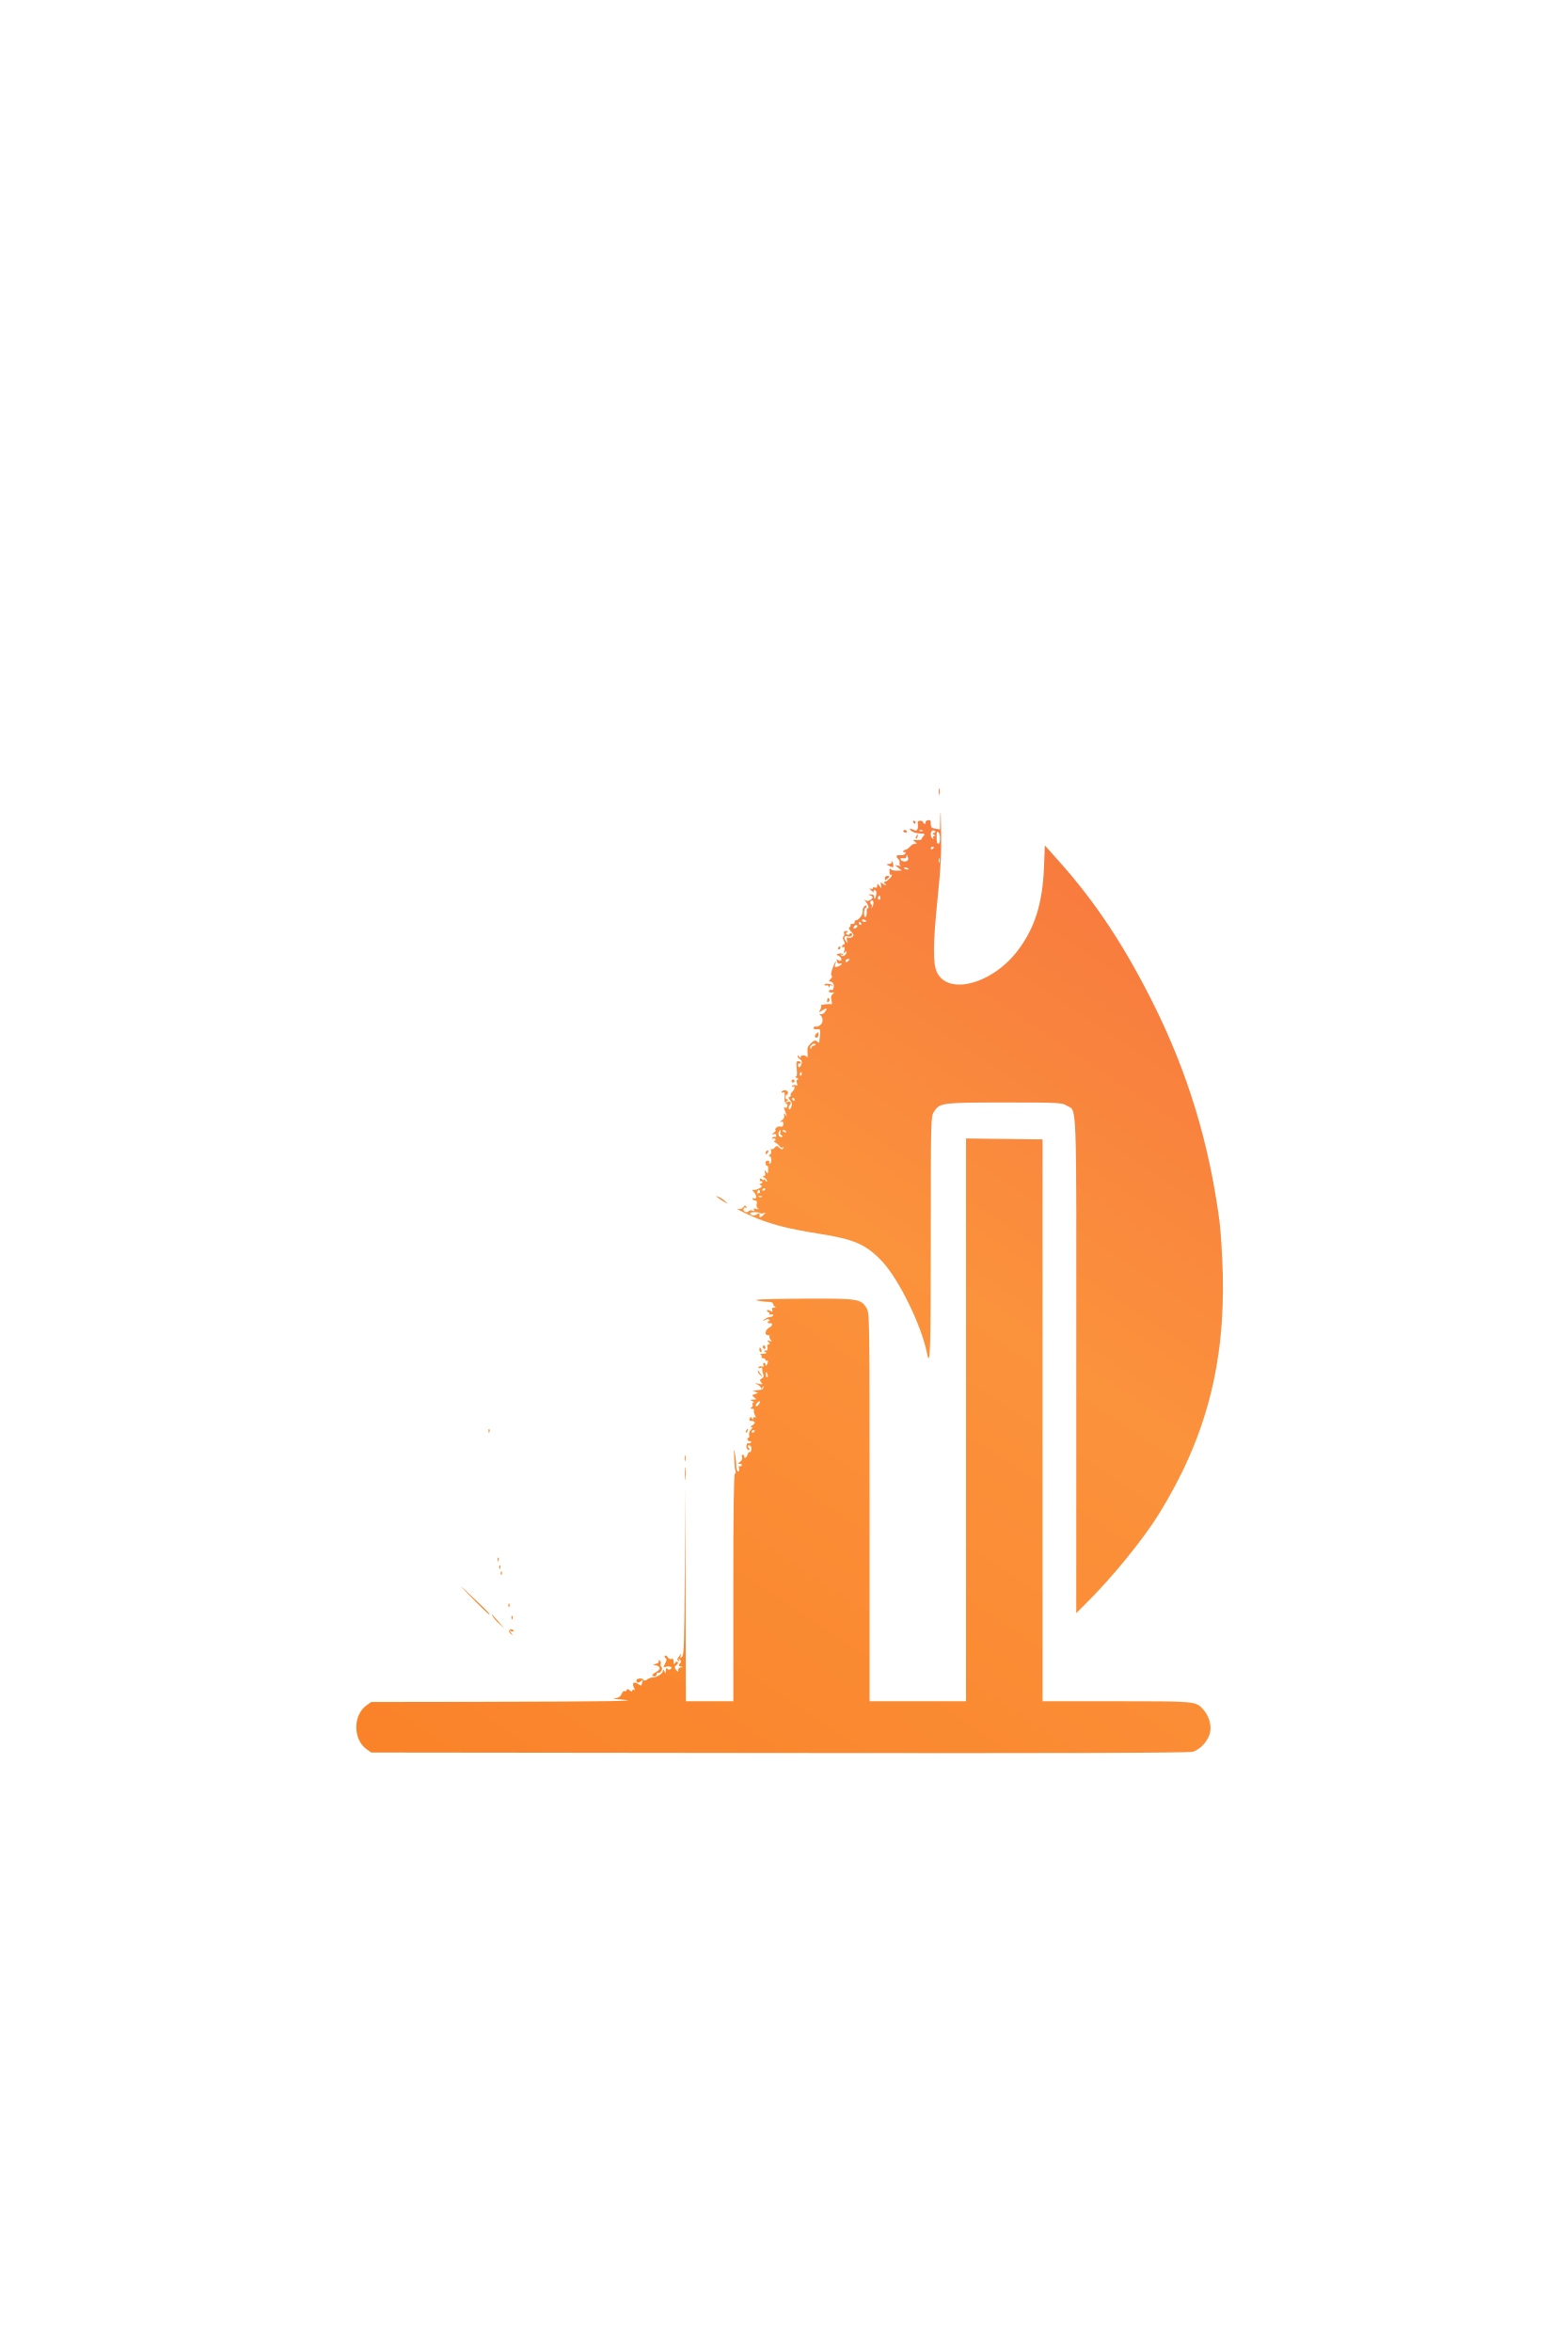
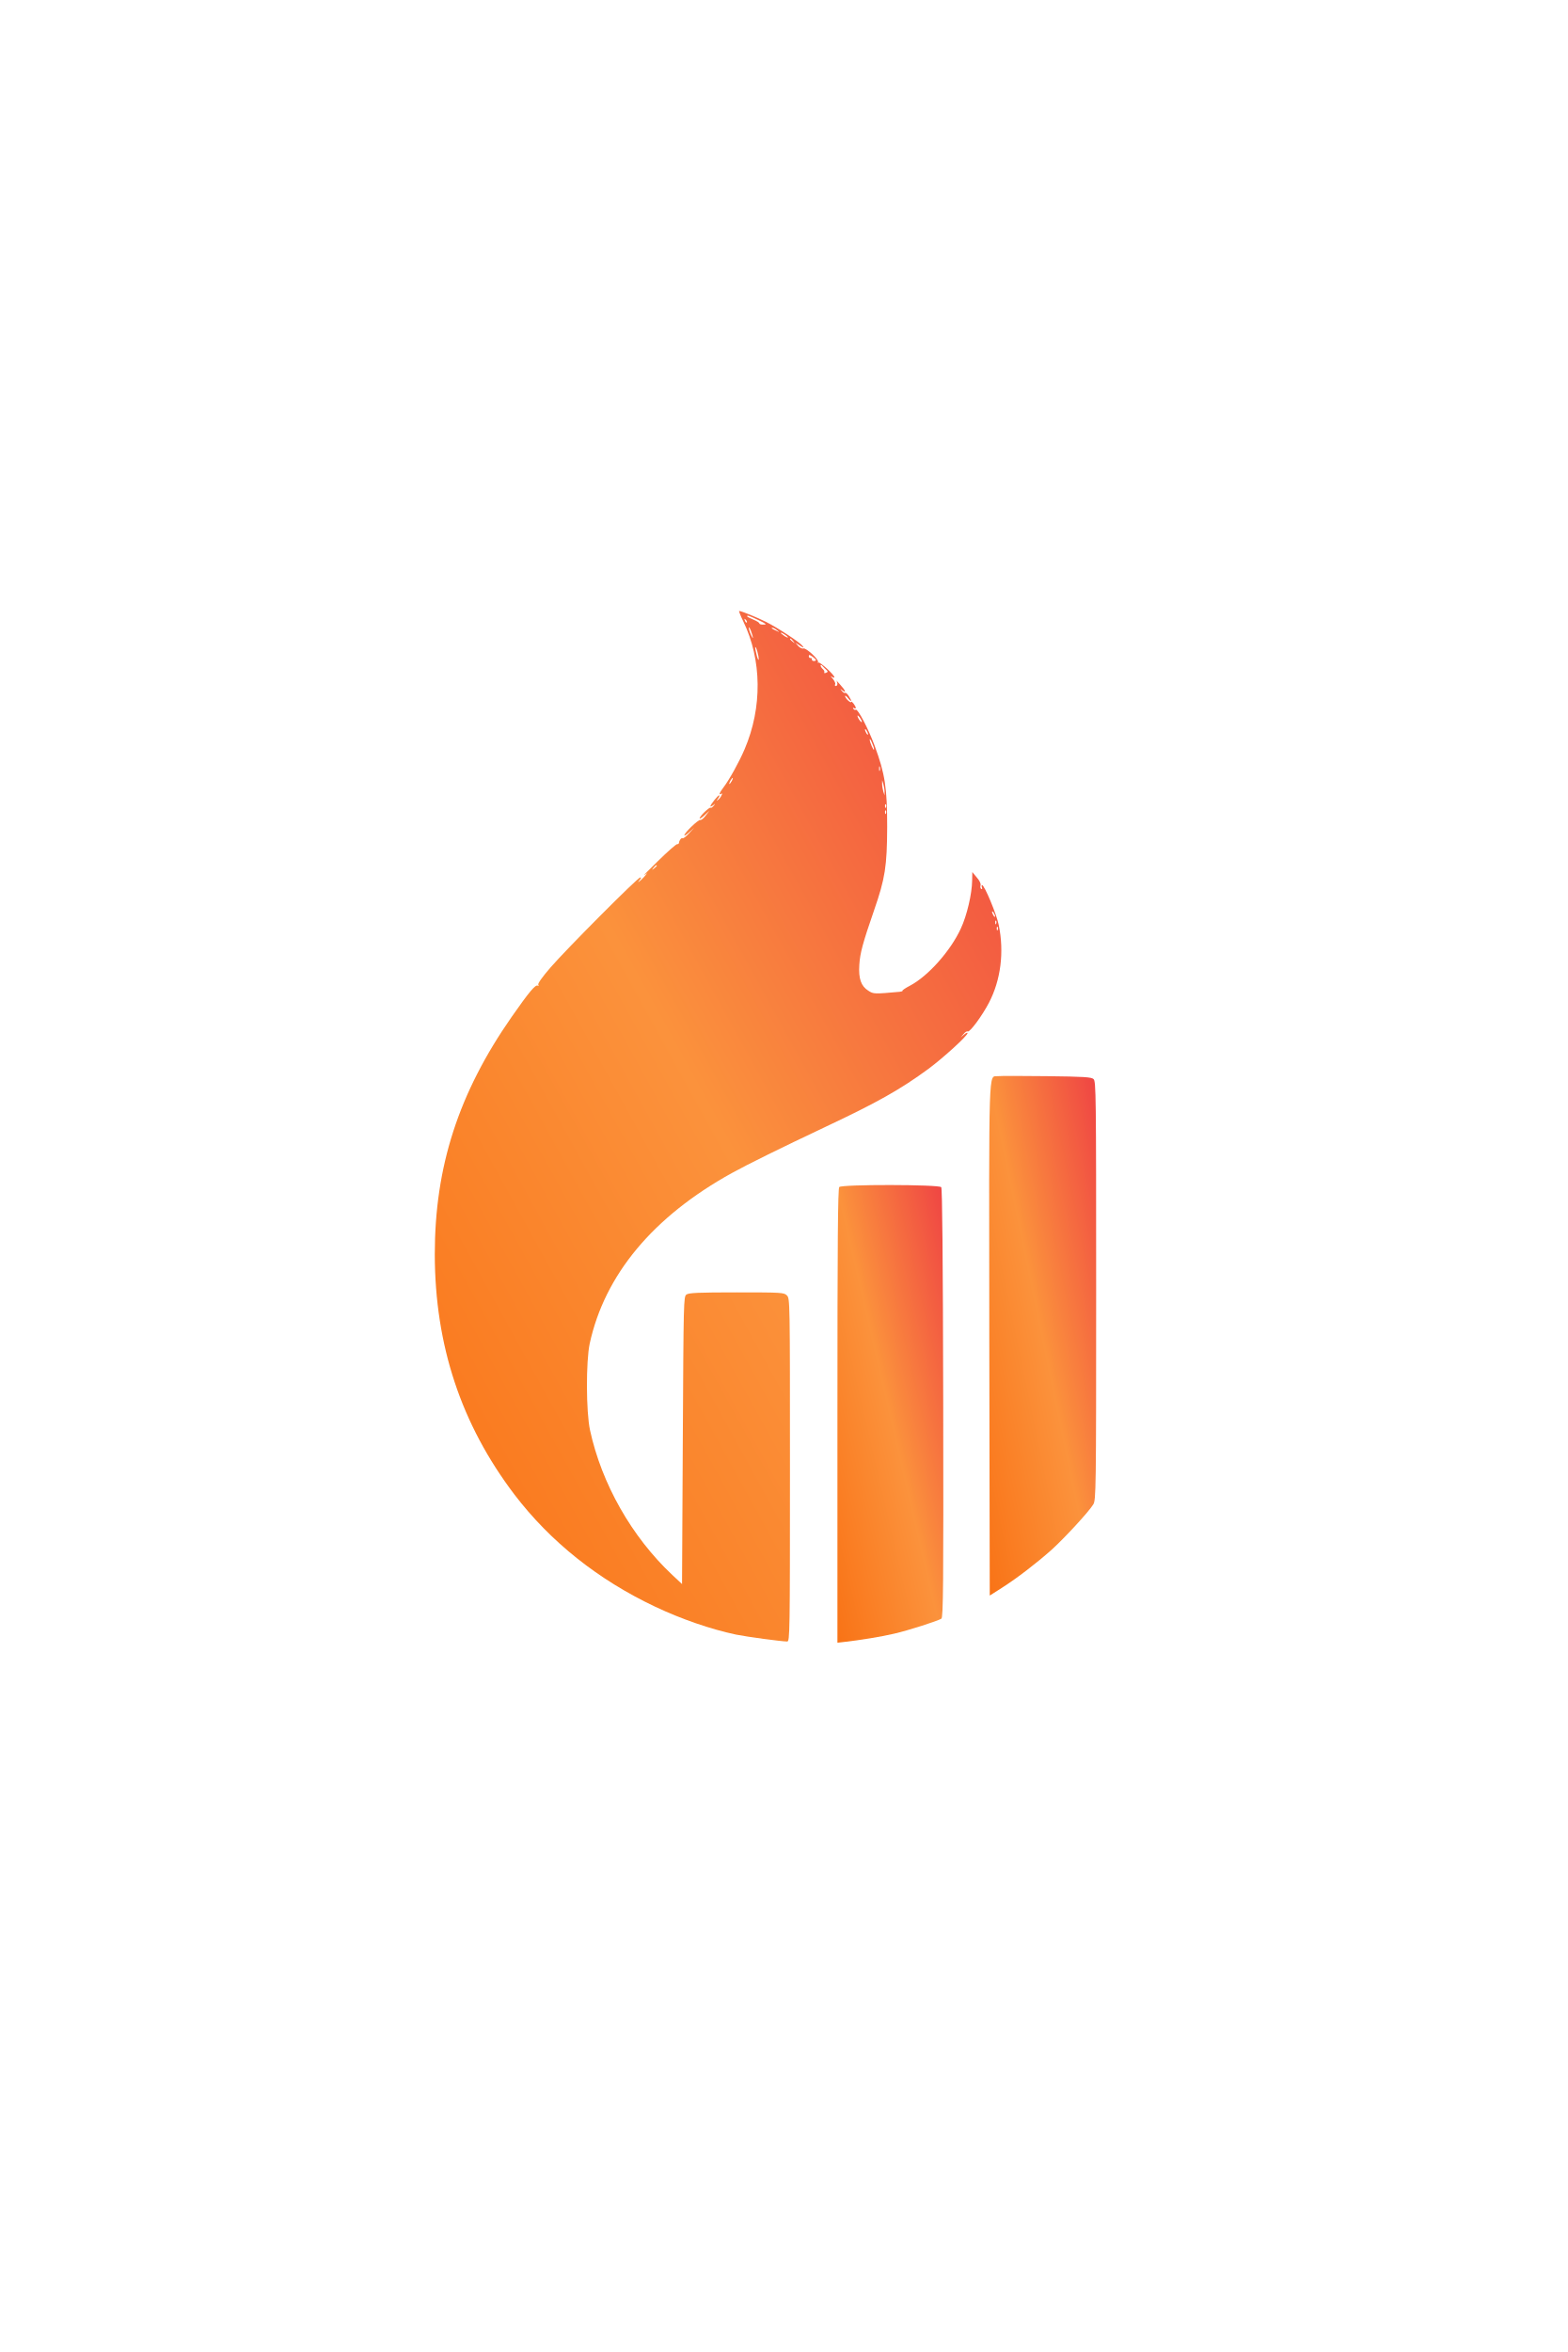
<svg xmlns="http://www.w3.org/2000/svg" version="1.0" width="1024pt" height="1536pt" viewBox="0 0 1024 1536" preserveAspectRatio="xMidYMid meet">
  <defs>
-     <linearGradient id="logoGradient" x1="0" y1="0" x2="10240" y2="15360" gradientUnits="userSpaceOnUse">
+     <linearGradient id="flameGradient" x1="0%" y1="0%" x2="100%" y2="100%">
      <stop offset="0%" stop-color="#f97316" />
      <stop offset="50%" stop-color="#fb923c" />
      <stop offset="100%" stop-color="#ef4444" />
    </linearGradient>
  </defs>
-   <g transform="translate(0,1536) scale(0.1,-0.1)" fill="url(#logoGradient)" stroke="none" style="fill: url(#logoGradient) !important;">
-     <path fill="url(#logoGradient)" d="M6132 10190 c0 -19 2 -27 5 -17 2 9 2 25 0 35 -3 9 -5 1 -5 -18z" />
-     <path fill="url(#logoGradient)" d="M6142 10034 l-2 -91 -30 5 c-25 4 -30 9 -30 32 0 23 -4 27 -20 23 -11 -3 -17 -9 -14 -14 3 -5 0 -9 -5 -9 -6 0 -11 5 -11 10 0 6 -9 10 -19 10 -15 0 -19 -6 -16 -20 5 -28 -5 -51 -19 -43 -6 4 -17 8 -25 10 -11 1 -11 -1 1 -13 8 -8 33 -16 55 -17 34 -1 38 -3 27 -15 -8 -7 -14 -17 -14 -22 0 -4 -14 -7 -31 -6 -28 2 -29 1 -13 -11 16 -12 16 -13 1 -13 -10 0 -25 -9 -34 -20 -10 -11 -23 -20 -30 -20 -7 0 -13 -5 -13 -11 0 -5 4 -7 10 -4 5 3 7 0 4 -8 -3 -8 -15 -13 -27 -12 -33 2 -39 -4 -22 -22 9 -9 14 -21 11 -29 -3 -7 0 -15 7 -18 7 -3 1 -3 -13 0 l-25 5 22 -18 23 -18 -33 -1 c-17 -1 -35 4 -39 10 -5 7 -8 5 -8 -6 0 -29 1 -33 11 -30 18 4 -16 -38 -35 -44 -15 -5 -16 -8 -5 -15 8 -5 9 -9 4 -9 -6 0 -16 5 -23 12 -9 9 -11 6 -7 -13 4 -23 4 -23 -10 -5 -14 18 -15 18 -15 2 0 -12 -5 -16 -15 -12 -8 3 -15 1 -15 -5 0 -6 -4 -7 -10 -4 -16 10 -11 -1 7 -16 9 -8 14 -9 10 -3 -3 6 0 11 7 11 8 0 12 -10 10 -25 -3 -28 -14 -43 -14 -19 0 11 -8 17 -22 16 -17 -1 -19 -2 -5 -6 22 -6 22 -20 -1 -32 -13 -7 -23 -6 -32 2 -7 7 -4 -1 9 -17 14 -19 18 -32 11 -36 -6 -4 -10 -11 -9 -16 3 -20 -2 -44 -10 -44 -4 0 -8 13 -7 30 1 16 4 30 9 30 4 0 7 5 7 11 0 8 -4 8 -14 0 -8 -7 -13 -21 -11 -31 4 -20 -25 -60 -44 -60 -6 0 -10 -6 -8 -12 1 -7 -6 -12 -15 -12 -10 1 -16 -2 -13 -6 3 -5 0 -12 -6 -15 -7 -5 -3 -15 11 -30 18 -19 19 -24 6 -34 -8 -7 -21 -9 -27 -5 -9 5 -10 0 -6 -17 6 -23 5 -23 -8 -5 -17 23 -10 39 15 31 20 -6 36 10 20 20 -5 3 -10 2 -10 -4 0 -6 -7 -8 -16 -4 -13 5 -13 7 -2 14 10 7 8 9 -6 9 -12 0 -16 -5 -13 -15 4 -8 2 -17 -3 -20 -6 -4 -6 -14 1 -28 9 -16 9 -22 0 -25 -6 -2 -11 -8 -11 -13 0 -6 5 -7 10 -4 7 4 9 -3 5 -22 -5 -21 -4 -24 4 -13 6 8 11 10 11 4 0 -20 -27 -37 -36 -23 -5 8 -3 9 6 4 8 -5 11 -4 7 3 -4 5 -17 8 -29 4 -16 -4 -18 -7 -8 -10 8 -3 18 -10 22 -16 11 -16 -2 -28 -17 -16 -11 9 -12 7 -8 -9 3 -13 10 -18 21 -14 9 4 13 2 9 -4 -4 -6 -16 -13 -27 -16 -18 -4 -20 -2 -14 16 12 39 -4 13 -19 -30 -9 -26 -11 -43 -4 -46 5 -1 2 -11 -7 -20 -14 -14 -15 -17 -3 -17 8 0 17 -7 21 -15 7 -19 -3 -47 -14 -40 -5 3 -11 1 -15 -5 -6 -9 7 -14 30 -11 6 1 3 -4 -6 -11 -11 -9 -14 -21 -8 -40 4 -15 4 -27 1 -26 -24 3 -74 -3 -69 -8 3 -4 1 -16 -5 -27 -11 -21 -11 -21 16 -4 28 18 33 12 13 -14 -7 -9 -19 -14 -27 -12 -10 3 -11 2 -4 -4 22 -17 23 -53 1 -68 -11 -8 -24 -12 -28 -9 -4 2 -10 0 -14 -6 -6 -10 7 -14 33 -11 9 1 11 -10 8 -41 -2 -24 -5 -45 -5 -47 -1 -2 -7 2 -15 8 -11 9 -19 7 -39 -12 -21 -19 -25 -31 -22 -62 2 -21 0 -34 -3 -29 -11 15 -42 16 -42 2 0 -9 -3 -9 -10 2 -6 9 -10 10 -10 3 0 -7 7 -16 16 -21 11 -6 14 -16 9 -31 -7 -24 -22 -28 -22 -6 0 8 4 12 9 9 4 -3 8 0 8 5 0 6 -7 11 -16 11 -13 0 -14 -9 -10 -50 4 -36 2 -50 -7 -51 -6 0 -3 -4 8 -9 11 -5 14 -9 7 -9 -9 -1 -11 -8 -7 -23 6 -16 4 -20 -9 -15 -8 3 -18 1 -22 -5 -4 -7 -3 -8 4 -4 18 11 15 -19 -3 -34 -8 -7 -13 -16 -10 -20 3 -5 -1 -10 -7 -13 -10 -3 -9 -9 3 -23 13 -15 15 -25 7 -44 -6 -15 -12 -20 -15 -12 -3 7 0 19 6 26 14 16 4 26 -17 19 -15 -4 -15 -3 -2 6 10 7 11 11 3 11 -7 0 -13 7 -13 15 0 8 4 15 8 15 5 0 9 7 9 15 0 17 -32 21 -42 5 -3 -5 0 -7 9 -4 11 4 13 -2 11 -31 -2 -24 1 -38 10 -41 8 -3 11 -12 8 -20 -3 -8 -10 -11 -16 -7 -6 4 -8 0 -4 -10 4 -10 10 -25 13 -34 5 -15 4 -16 -6 -3 -9 13 -11 12 -8 -5 3 -12 -4 -25 -17 -33 -13 -9 -14 -12 -3 -8 12 3 16 -1 15 -15 -1 -14 -7 -19 -19 -16 -9 3 -22 -1 -29 -9 -6 -8 -8 -14 -3 -14 5 0 0 -8 -11 -17 -16 -13 -17 -15 -2 -10 11 4 17 1 17 -9 0 -8 -4 -13 -9 -9 -5 3 -13 0 -17 -6 -4 -7 -3 -9 4 -5 6 3 13 2 17 -4 3 -5 0 -10 -7 -10 -7 0 -4 -6 7 -12 11 -6 24 -17 28 -25 5 -7 13 -10 19 -7 7 5 8 2 4 -5 -6 -9 -12 -8 -26 4 -15 14 -18 14 -30 0 -7 -8 -16 -12 -21 -9 -5 3 -6 -2 -2 -11 3 -10 0 -21 -8 -26 -8 -5 -9 -9 -3 -9 6 0 12 -11 12 -25 0 -14 -5 -25 -10 -25 -5 0 -6 5 -3 10 3 6 -1 10 -9 10 -15 0 -19 -10 -13 -27 1 -5 5 -7 9 -6 4 2 6 -11 6 -27 -1 -27 -2 -28 -14 -12 -12 15 -12 15 -7 -5 3 -16 1 -23 -8 -23 -10 -1 -8 -4 4 -11 9 -5 17 -15 17 -22 0 -7 -4 -6 -10 3 -5 8 -10 11 -10 6 0 -5 -6 -3 -13 3 -10 8 -14 7 -14 -4 0 -8 4 -12 9 -9 4 3 8 0 8 -5 0 -6 -6 -11 -12 -11 -10 0 -9 -3 1 -9 11 -7 9 -12 -10 -22 -13 -7 -30 -12 -38 -10 -10 2 -10 -2 3 -14 21 -21 21 -49 0 -41 -8 3 -12 2 -9 -4 3 -6 12 -10 20 -10 8 0 11 -7 8 -21 -4 -12 0 -25 8 -31 10 -6 7 -7 -10 -3 -18 5 -22 4 -16 -6 6 -9 3 -10 -10 -5 -10 4 -21 2 -25 -4 -10 -15 -40 -1 -33 16 3 8 10 11 16 7 6 -4 7 -1 2 7 -6 10 -11 10 -20 -4 -8 -10 -20 -14 -31 -11 -41 13 56 -36 126 -64 109 -43 213 -68 394 -97 239 -37 314 -71 421 -185 109 -118 254 -416 290 -596 21 -106 25 12 25 749 0 778 0 794 20 826 37 60 49 62 462 62 352 0 375 -1 405 -20 69 -42 64 93 63 -1698 l0 -1617 55 55 c173 170 380 423 487 596 303 491 430 971 415 1569 -4 127 -13 282 -22 345 -68 508 -207 965 -430 1412 -190 381 -380 668 -621 937 l-89 100 -6 -147 c-10 -231 -58 -387 -166 -533 -165 -224 -462 -305 -534 -146 -26 59 -25 185 6 487 20 192 25 288 22 436 -1 104 -3 148 -5 98z m-115 -100 c-3 -3 -12 -4 -19 -1 -8 3 -5 6 6 6 11 1 17 -2 13 -5z m83 -6 c0 -4 -6 -8 -12 -8 -9 0 -8 -4 2 -10 11 -7 11 -10 2 -10 -7 0 -10 -5 -6 -12 4 -7 3 -8 -4 -4 -18 11 -15 53 3 53 8 0 15 -4 15 -9z m30 -44 c0 -19 -4 -34 -10 -34 -10 0 -12 10 -12 50 0 29 1 32 12 25 6 -3 10 -22 10 -41z m-40 -58 c0 -3 -4 -8 -10 -11 -5 -3 -10 -1 -10 4 0 6 5 11 10 11 6 0 10 -2 10 -4z m-173 -87 c-14 -10 -40 -4 -45 9 -2 7 5 9 17 7 14 -3 21 1 22 13 0 14 2 13 8 -3 5 -12 4 -23 -2 -26z m210 -11 c-3 -7 -5 -2 -5 12 0 14 2 19 5 13 2 -7 2 -19 0 -25z m-206 -46 c-7 -2 -18 1 -23 6 -8 8 -4 9 13 5 13 -4 18 -8 10 -11z m-181 -188 c0 -8 -5 -12 -10 -9 -6 4 -8 11 -5 16 9 14 15 11 15 -7z m-45 -34 c-1 -11 -5 -23 -10 -27 -4 -5 -5 -3 -1 4 3 6 2 14 -4 18 -6 4 -8 11 -5 16 10 16 22 10 20 -11z m-45 -116 c0 -2 -7 -4 -15 -4 -8 0 -15 4 -15 10 0 5 7 7 15 4 8 -4 15 -8 15 -10z m-35 -14 c3 -5 1 -10 -4 -10 -6 0 -11 5 -11 10 0 6 2 10 4 10 3 0 8 -4 11 -10z m-25 -19 c0 -5 -7 -11 -14 -14 -10 -4 -13 -1 -9 9 6 15 23 19 23 5z m-50 -216 c0 -2 -6 -8 -13 -14 -10 -8 -14 -7 -14 2 0 8 6 14 14 14 7 0 13 -1 13 -2z m-232 -563 c-10 -2 -18 -8 -18 -14 0 -6 -3 -8 -6 -5 -11 10 17 38 30 30 7 -5 5 -9 -6 -11z m-81 -187 c0 -8 -4 -12 -9 -9 -5 3 -6 10 -3 15 9 13 12 11 12 -6z m-47 -165 c0 -5 -2 -10 -4 -10 -3 0 -8 5 -11 10 -3 6 -1 10 4 10 6 0 11 -4 11 -10z m-93 -214 c-3 -8 -1 -17 6 -19 7 -2 10 -7 7 -10 -11 -12 -31 10 -24 26 3 9 8 17 11 17 3 0 3 -6 0 -14z m38 4 c3 -6 -1 -7 -9 -4 -18 7 -21 14 -7 14 6 0 13 -4 16 -10z m-135 -374 c0 -3 -4 -8 -10 -11 -5 -3 -10 -1 -10 4 0 6 5 11 10 11 6 0 10 -2 10 -4z m-36 -15 c3 -5 -1 -11 -9 -14 -9 -4 -12 -1 -8 9 6 16 10 17 17 5z m13 -37 c-3 -3 -12 -4 -19 -1 -8 3 -5 6 6 6 11 1 17 -2 13 -5z m-11 -107 c3 -3 13 -3 22 1 16 5 16 4 0 -11 -18 -18 -29 -22 -27 -9 3 19 -2 23 -16 12 -15 -12 -45 -8 -45 7 0 9 57 9 66 0z" />
-     <path fill="url(#logoGradient)" d="M5965 9990 c3 -5 8 -10 11 -10 2 0 4 5 4 10 0 6 -5 10 -11 10 -5 0 -7 -4 -4 -10z" />
-     <path fill="url(#logoGradient)" d="M5900 9932 c0 -5 7 -9 15 -9 8 0 12 4 9 9 -3 4 -9 8 -15 8 -5 0 -9 -4 -9 -8z" />
-     <path fill="url(#logoGradient)" d="M5985 9899 c-4 -6 -5 -12 -2 -15 2 -3 7 2 10 11 7 17 1 20 -8 4z" />
-     <path fill="url(#logoGradient)" d="M5824 9733 c4 -7 -2 -13 -16 -15 -22 -3 -22 -3 3 -14 22 -11 25 -10 24 7 -1 10 -5 22 -10 26 -4 5 -5 3 -1 -4z" />
-     <path fill="url(#logoGradient)" d="M5780 9624 c0 -14 3 -14 15 -4 8 7 15 14 15 16 0 2 -7 4 -15 4 -8 0 -15 -7 -15 -16z" />
-     <path fill="url(#logoGradient)" d="M5475 9170 c-3 -5 -1 -10 4 -10 6 0 11 5 11 10 0 6 -2 10 -4 10 -3 0 -8 -4 -11 -10z" />
-     <path fill="url(#logoGradient)" d="M5386 8928 c3 -4 9 -6 14 -3 4 3 11 -1 13 -7 4 -10 6 -10 6 0 1 8 6 10 14 6 6 -4 8 -3 4 2 -10 11 -58 14 -51 2z" />
-     <path fill="url(#logoGradient)" d="M5403 8828 c-2 -16 1 -18 10 -9 7 7 8 14 1 21 -6 6 -10 2 -11 -12z" />
-     <path fill="url(#logoGradient)" d="M5335 8612 c-15 -10 -16 -29 -2 -29 7 0 13 9 13 19 0 10 0 18 -1 18 0 0 -4 -4 -10 -8z" />
-     <path fill="url(#logoGradient)" d="M5170 8300 c0 -5 5 -10 10 -10 6 0 10 5 10 10 0 6 -4 10 -10 10 -5 0 -10 -4 -10 -10z" />
-     <path fill="url(#logoGradient)" d="M6310 6088 l0 -1838 -315 0 -315 0 0 1268 c0 1253 0 1267 -20 1300 -37 60 -54 63 -423 61 -236 -2 -320 -5 -292 -12 22 -5 55 -9 73 -9 20 0 32 -5 32 -13 0 -7 6 -16 13 -18 7 -3 4 -6 -7 -6 -12 -1 -16 -6 -12 -16 4 -13 2 -14 -14 -5 -14 7 -20 7 -20 0 0 -5 5 -10 11 -10 5 0 7 -4 4 -10 -3 -6 1 -7 9 -4 9 3 16 1 16 -5 0 -6 -8 -11 -18 -11 -10 0 -27 -7 -38 -16 -18 -15 -18 -15 3 -5 15 8 24 8 28 1 4 -6 3 -9 -2 -8 -4 2 -8 -1 -8 -7 0 -5 5 -9 12 -7 23 5 22 -15 -2 -28 -28 -15 -34 -50 -8 -50 9 0 13 -3 10 -7 -4 -3 -1 -13 6 -21 10 -13 9 -15 -7 -9 -16 6 -17 5 -6 -8 10 -12 10 -15 0 -15 -7 0 -10 -8 -7 -20 4 -14 0 -20 -11 -20 -15 0 -15 -2 -2 -10 12 -7 8 -10 -15 -11 -16 0 -24 -3 -17 -6 6 -2 10 -9 6 -14 -3 -5 2 -9 10 -9 9 0 16 -5 16 -11 0 -5 4 -8 9 -5 5 4 8 -1 7 -9 -3 -18 -16 -32 -16 -17 0 7 -4 12 -10 12 -5 0 -7 -7 -4 -15 4 -11 2 -13 -9 -9 -8 3 -18 1 -22 -5 -4 -7 0 -8 10 -5 11 5 16 2 14 -7 -1 -8 2 -22 6 -33 6 -13 3 -21 -9 -28 -14 -8 -15 -12 -4 -25 11 -14 10 -16 -17 -10 -27 6 -28 5 -7 -5 12 -6 22 -16 22 -22 0 -6 5 -4 11 4 9 13 10 13 6 0 -2 -8 -10 -16 -18 -16 -8 -1 -23 -3 -34 -4 l-20 -1 20 -8 c19 -8 19 -8 -3 -15 -22 -7 -22 -8 -5 -22 17 -12 16 -13 -7 -14 -23 -1 -23 -2 -5 -10 11 -5 14 -9 7 -9 -7 -1 -10 -6 -6 -12 3 -6 0 -15 -7 -20 -11 -7 -10 -9 4 -9 10 0 15 -4 12 -10 -3 -5 -1 -19 6 -31 8 -15 8 -19 0 -15 -6 4 -11 1 -11 -6 0 -11 -2 -10 -9 0 -7 11 -9 11 -14 -2 -5 -11 -1 -16 13 -16 25 0 26 -16 3 -29 -12 -7 -13 -11 -5 -11 10 0 9 -4 -3 -16 -9 -10 -14 -25 -12 -35 3 -11 1 -19 -5 -19 -5 0 -8 -6 -5 -12 2 -7 10 -12 16 -10 7 1 10 -2 6 -8 -3 -6 -10 -8 -15 -5 -10 6 -19 -16 -13 -32 3 -7 9 -13 15 -13 6 0 6 6 -2 15 -10 12 -10 15 4 15 11 0 15 -8 14 -24 -1 -14 -6 -22 -11 -19 -4 3 -11 -4 -14 -16 -5 -21 -23 -30 -23 -11 0 6 -4 10 -10 10 -5 0 -7 -7 -3 -16 4 -11 -1 -22 -12 -30 -17 -13 -17 -14 -1 -14 9 0 14 -5 11 -10 -4 -6 -10 -8 -15 -5 -4 3 -6 -4 -3 -15 3 -11 0 -20 -6 -20 -6 0 -11 17 -12 38 0 20 -4 57 -9 82 -6 37 -7 31 -4 -32 1 -43 5 -82 9 -87 3 -5 1 -12 -5 -16 -7 -4 -10 -256 -10 -746 l0 -739 -155 0 -155 0 -2 698 -3 697 -2 -546 c-3 -474 -5 -548 -18 -559 -13 -11 -14 -10 -9 6 8 20 6 19 -14 -8 -10 -12 -10 -18 -1 -24 8 -5 10 -3 4 7 -6 11 -5 12 5 2 10 -10 11 -15 1 -27 -10 -12 -9 -15 6 -19 17 -4 17 -5 1 -6 -10 0 -18 -9 -18 -18 0 -15 -2 -14 -14 2 -12 17 -12 21 3 31 9 7 12 16 8 20 -4 5 -12 2 -17 -6 -8 -12 -10 -10 -10 9 0 16 -4 21 -15 17 -8 -3 -19 2 -24 12 -5 9 -13 13 -17 9 -5 -5 -3 -11 3 -15 9 -6 9 -14 -2 -35 -14 -27 -13 -28 5 -22 25 8 48 -4 29 -16 -8 -5 -17 -3 -21 4 -5 7 -8 2 -9 -13 0 -23 -1 -23 -9 -5 -6 13 -9 15 -9 5 -1 -19 -39 -44 -67 -45 -12 0 -29 -6 -37 -13 -10 -9 -17 -9 -22 -3 -9 16 -54 10 -48 -6 6 -16 15 -16 32 0 11 10 13 9 7 -6 -3 -10 -6 -21 -6 -24 0 -3 -11 2 -24 11 -28 18 -40 4 -24 -28 7 -13 7 -16 -1 -12 -6 4 -11 2 -11 -5 0 -8 -5 -7 -17 2 -13 11 -17 11 -20 1 -3 -6 -9 -10 -14 -6 -5 3 -12 -3 -16 -13 -9 -23 -22 -32 -53 -35 -14 -1 13 -5 60 -8 121 -9 -81 -12 -945 -14 l-700 -1 -31 -22 c-89 -64 -89 -222 0 -286 l31 -22 2665 -3 c1840 -2 2676 0 2701 8 52 15 106 77 114 132 8 50 -11 107 -48 147 -47 51 -52 51 -567 51 l-480 0 0 1835 0 1834 -250 3 -250 3 0 -1837z m-1297 297 c4 -8 3 -16 -1 -19 -4 -3 -9 4 -9 15 -2 23 3 25 10 4z m-55 -194 c-7 -11 -16 -18 -20 -15 -4 3 -2 11 5 19 18 21 29 18 15 -4z m-28 -175 c0 -3 -4 -8 -10 -11 -5 -3 -10 -1 -10 4 0 6 5 11 10 11 6 0 10 -2 10 -4z" />
-     <path fill="url(#logoGradient)" d="M5007 7843 c-4 -3 -7 -11 -7 -17 0 -6 5 -5 12 2 6 6 9 14 7 17 -3 3 -9 2 -12 -2z" />
-     <path fill="url(#logoGradient)" d="M4695 7534 c11 -8 29 -20 40 -26 l20 -10 -20 19 c-11 10 -29 22 -40 26 l-20 7 20 -16z" />
-     <path fill="url(#logoGradient)" d="M4983 6565 c0 -8 4 -15 9 -15 4 0 8 4 8 9 0 6 -4 12 -8 15 -5 3 -9 -1 -9 -9z" />
-     <path fill="url(#logoGradient)" d="M4960 6545 c0 -8 4 -15 10 -15 5 0 7 7 4 15 -4 8 -8 15 -10 15 -2 0 -4 -7 -4 -15z" />
-     <path fill="url(#logoGradient)" d="M4950 6403 c0 -6 8 -17 18 -24 16 -13 16 -13 2 6 -8 11 -16 22 -17 24 -2 2 -3 0 -3 -6z" />
-     <path fill="url(#logoGradient)" d="M3191 6014 c0 -11 3 -14 6 -6 3 7 2 16 -1 19 -3 4 -6 -2 -5 -13z" />
-     <path fill="url(#logoGradient)" d="M4875 6019 c-4 -6 -5 -12 -2 -15 2 -3 7 2 10 11 7 17 1 20 -8 4z" />
-     <path fill="url(#logoGradient)" d="M4472 5835 c0 -16 2 -22 5 -12 2 9 2 23 0 30 -3 6 -5 -1 -5 -18z" />
-     <path fill="url(#logoGradient)" d="M4473 5735 c0 -38 2 -53 4 -32 2 20 2 52 0 70 -2 17 -4 1 -4 -38z" />
-     <path fill="url(#logoGradient)" d="M3251 5174 c0 -11 3 -14 6 -6 3 7 2 16 -1 19 -3 4 -6 -2 -5 -13z" />
-     <path fill="url(#logoGradient)" d="M3261 5124 c0 -11 3 -14 6 -6 3 7 2 16 -1 19 -3 4 -6 -2 -5 -13z" />
-     <path fill="url(#logoGradient)" d="M3271 5084 c0 -11 3 -14 6 -6 3 7 2 16 -1 19 -3 4 -6 -2 -5 -13z" />
-     <path fill="url(#logoGradient)" d="M3075 4933 c65 -67 121 -120 123 -118 3 2 -15 23 -39 46 -164 157 -188 178 -84 72z" />
-     <path fill="url(#logoGradient)" d="M3321 4874 c0 -11 3 -14 6 -6 3 7 2 16 -1 19 -3 4 -6 -2 -5 -13z" />
-     <path fill="url(#logoGradient)" d="M3218 4805 c6 -11 25 -33 44 -50 l33 -30 -35 40 c-19 22 -39 45 -44 50 -5 6 -4 1 2 -10z" />
-     <path fill="url(#logoGradient)" d="M3341 4794 c0 -11 3 -14 6 -6 3 7 2 16 -1 19 -3 4 -6 -2 -5 -13z" />
-     <path fill="url(#logoGradient)" d="M3326 4711 c-3 -5 2 -15 12 -22 16 -13 16 -13 2 5 -14 18 -13 19 3 13 11 -4 16 -3 12 3 -8 12 -22 13 -29 1z" />
-     <path fill="url(#logoGradient)" d="M4303 4513 c4 -6 -3 -14 -16 -18 l-22 -8 23 -4 c29 -6 28 -26 -3 -43 -28 -15 -32 -27 -10 -27 8 0 15 7 15 14 0 8 4 12 9 8 6 -3 15 3 21 14 6 12 6 22 0 26 -5 3 -7 12 -4 19 3 8 0 17 -7 22 -7 4 -10 3 -6 -3z" />
+   <g transform="translate(0,1536) scale(0.1,-0.1)" fill="url(#flameGradient)" stroke="none">
+     <path d="M4855 11302 c122 -251 125 -563 9 -834 -35 -83 -101 -202 -141 -254 -25 -33 -30 -49 -12 -38 8 5 8 1 0 -14 -6 -12 -17 -24 -24 -28 -8 -5 -7 -2 2 9 8 10 12 20 9 23 -5 5 -58 -60 -58 -72 0 -3 8 0 18 7 15 13 16 12 3 -4 -8 -9 -16 -15 -19 -12 -7 7 -72 -55 -72 -69 0 -5 14 3 32 20 l32 29 -25 -32 c-13 -18 -29 -30 -35 -28 -12 4 -104 -84 -104 -100 0 -5 15 4 33 21 l32 29 -34 -37 c-19 -21 -38 -35 -42 -32 -8 5 -23 -14 -24 -31 -1 -5 -6 -9 -12 -8 -6 1 -62 -48 -124 -109 -63 -61 -103 -102 -89 -92 22 16 21 15 -4 -14 -30 -32 -50 -45 -26 -17 8 10 9 15 2 15 -16 0 -483 -469 -585 -587 -54 -62 -86 -107 -81 -114 4 -7 3 -9 -3 -6 -15 9 -55 -38 -171 -204 -347 -498 -502 -978 -502 -1551 1 -594 172 -1109 520 -1568 235 -308 547 -557 920 -733 171 -81 363 -147 528 -182 69 -14 297 -45 334 -45 17 0 18 53 18 1120 0 1107 0 1120 -20 1140 -19 19 -33 20 -328 20 -250 0 -312 -3 -328 -14 -19 -14 -19 -38 -24 -953 l-5 -938 -64 60 c-265 249 -461 595 -537 945 -26 119 -27 449 -2 566 98 449 414 829 928 1113 105 58 312 160 610 301 340 160 491 245 675 380 97 72 255 216 255 233 0 5 -10 2 -22 -9 l-23 -19 19 22 c10 13 22 20 27 17 13 -8 95 103 139 188 77 148 100 329 64 506 -14 71 -94 262 -109 262 -4 0 -4 -7 -1 -16 3 -9 2 -12 -5 -9 -5 4 -7 14 -4 24 3 10 -7 31 -25 51 l-29 35 -1 -55 c-1 -86 -34 -229 -74 -314 -67 -146 -214 -311 -332 -373 -29 -15 -51 -30 -49 -33 2 -3 -7 -6 -18 -7 -168 -15 -171 -15 -205 7 -48 30 -65 79 -59 170 5 77 23 143 96 354 73 210 85 289 86 546 0 254 -14 347 -82 530 -40 109 -110 243 -123 235 -5 -3 -12 0 -16 6 -4 8 -3 9 4 5 7 -4 12 -3 12 1 0 12 -29 50 -30 39 0 -5 -9 -1 -20 9 -11 10 -20 23 -20 29 0 6 9 0 20 -14 24 -30 26 -19 4 15 -9 14 -20 23 -24 20 -4 -3 -14 3 -21 13 -13 15 -12 16 4 3 28 -22 19 1 -16 39 -17 20 -29 31 -24 26 10 -15 9 -36 -4 -36 -5 0 -7 5 -4 11 4 6 -4 22 -16 37 -13 14 -16 20 -6 13 9 -7 17 -9 17 -4 0 16 -96 104 -105 96 -4 -5 -5 -3 -2 3 9 15 -78 95 -95 89 -8 -3 -23 4 -34 16 l-19 22 30 -19 c27 -17 29 -17 16 -1 -19 24 -162 118 -238 156 -60 30 -161 71 -175 71 -3 0 9 -31 27 -68z m100 8 c50 -24 56 -29 33 -29 -16 -1 -28 3 -28 8 0 5 -18 16 -40 25 -22 9 -40 18 -40 21 0 9 13 4 75 -25z m-77 -15 c-3 -3 -9 2 -12 12 -6 14 -5 15 5 6 7 -7 10 -15 7 -18z m40 -100 c0 -5 -6 4 -13 20 -8 17 -14 37 -14 45 0 8 7 -1 14 -20 7 -19 13 -39 13 -45z m158 49 c18 -14 18 -14 -6 -3 -31 14 -36 19 -24 19 6 0 19 -7 30 -16z m70 -45 c3 -6 -5 -3 -20 6 -14 10 -26 19 -26 22 0 7 39 -17 46 -28z m35 -26 c13 -16 12 -17 -3 -4 -17 13 -22 21 -14 21 2 0 10 -8 17 -17z m-227 -98 c7 -48 -8 -19 -18 35 -5 23 -4 30 2 20 5 -8 12 -33 16 -55z m376 -26 c0 -3 -6 -6 -14 -6 -8 0 -14 5 -13 11 1 6 -3 10 -9 9 -6 -1 -11 4 -11 12 0 10 5 10 23 -3 13 -9 24 -20 24 -23z m69 -65 c10 -9 9 -13 -4 -18 -9 -3 -14 -2 -11 3 3 5 -1 14 -9 21 -8 7 -15 18 -15 24 1 6 6 5 13 -4 7 -8 19 -20 26 -26z m231 -338 c0 -5 -7 -1 -15 10 -8 10 -14 24 -14 29 0 6 6 1 14 -9 8 -11 15 -24 15 -30z m40 -81 c0 -5 -5 -3 -10 5 -5 8 -10 20 -10 25 0 6 5 3 10 -5 5 -8 10 -19 10 -25z m39 -99 c-1 -15 -28 46 -28 64 0 8 6 0 14 -19 8 -18 15 -38 14 -45z m38 -138 c-3 -7 -5 -2 -5 12 0 14 2 19 5 13 2 -7 2 -19 0 -25z m-967 -68 c-6 -11 -13 -20 -16 -20 -2 0 0 9 6 20 6 11 13 20 16 20 2 0 0 -9 -6 -20z m998 -70 l0 -25 -8 25 c-4 14 -8 36 -8 50 l0 25 8 -25 c4 -14 8 -36 8 -50z m9 -102 c-3 -8 -6 -5 -6 6 -1 11 2 17 5 13 3 -3 4 -12 1 -19z m0 -40 c-3 -8 -6 -5 -6 6 -1 11 2 17 5 13 3 -3 4 -12 1 -19z m-1497 -342 c0 -2 -8 -10 -17 -17 -16 -13 -17 -12 -4 4 13 16 21 21 21 13z m2210 -331 c0 -5 -5 -3 -10 5 -5 8 -10 20 -10 25 0 6 5 3 10 -5 5 -8 10 -19 10 -25z m7 -47 c-3 -8 -6 -5 -6 6 -1 11 2 17 5 13 3 -3 4 -12 1 -19z m10 -40 c-3 -8 -6 -5 -6 6 -1 11 2 17 5 13 3 -3 4 -12 1 -19z" />
+     <path d="M6517 8332 c-61 -7 -57 110 -55 -1720 l3 -1672 80 51 c99 63 226 161 324 248 81 73 244 249 272 296 18 29 19 85 19 1396 0 1288 -1 1367 -17 1382 -15 13 -61 16 -308 19 -159 2 -302 2 -318 0z" />
+     <path d="M5482 7608 c-9 -9 -12 -355 -12 -1494 l0 -1482 43 5 c100 11 248 35 327 54 89 20 285 83 309 98 12 8 14 214 12 1407 -2 963 -6 1403 -13 1411 -15 18 -648 19 -666 1z" />
  </g>
</svg>
